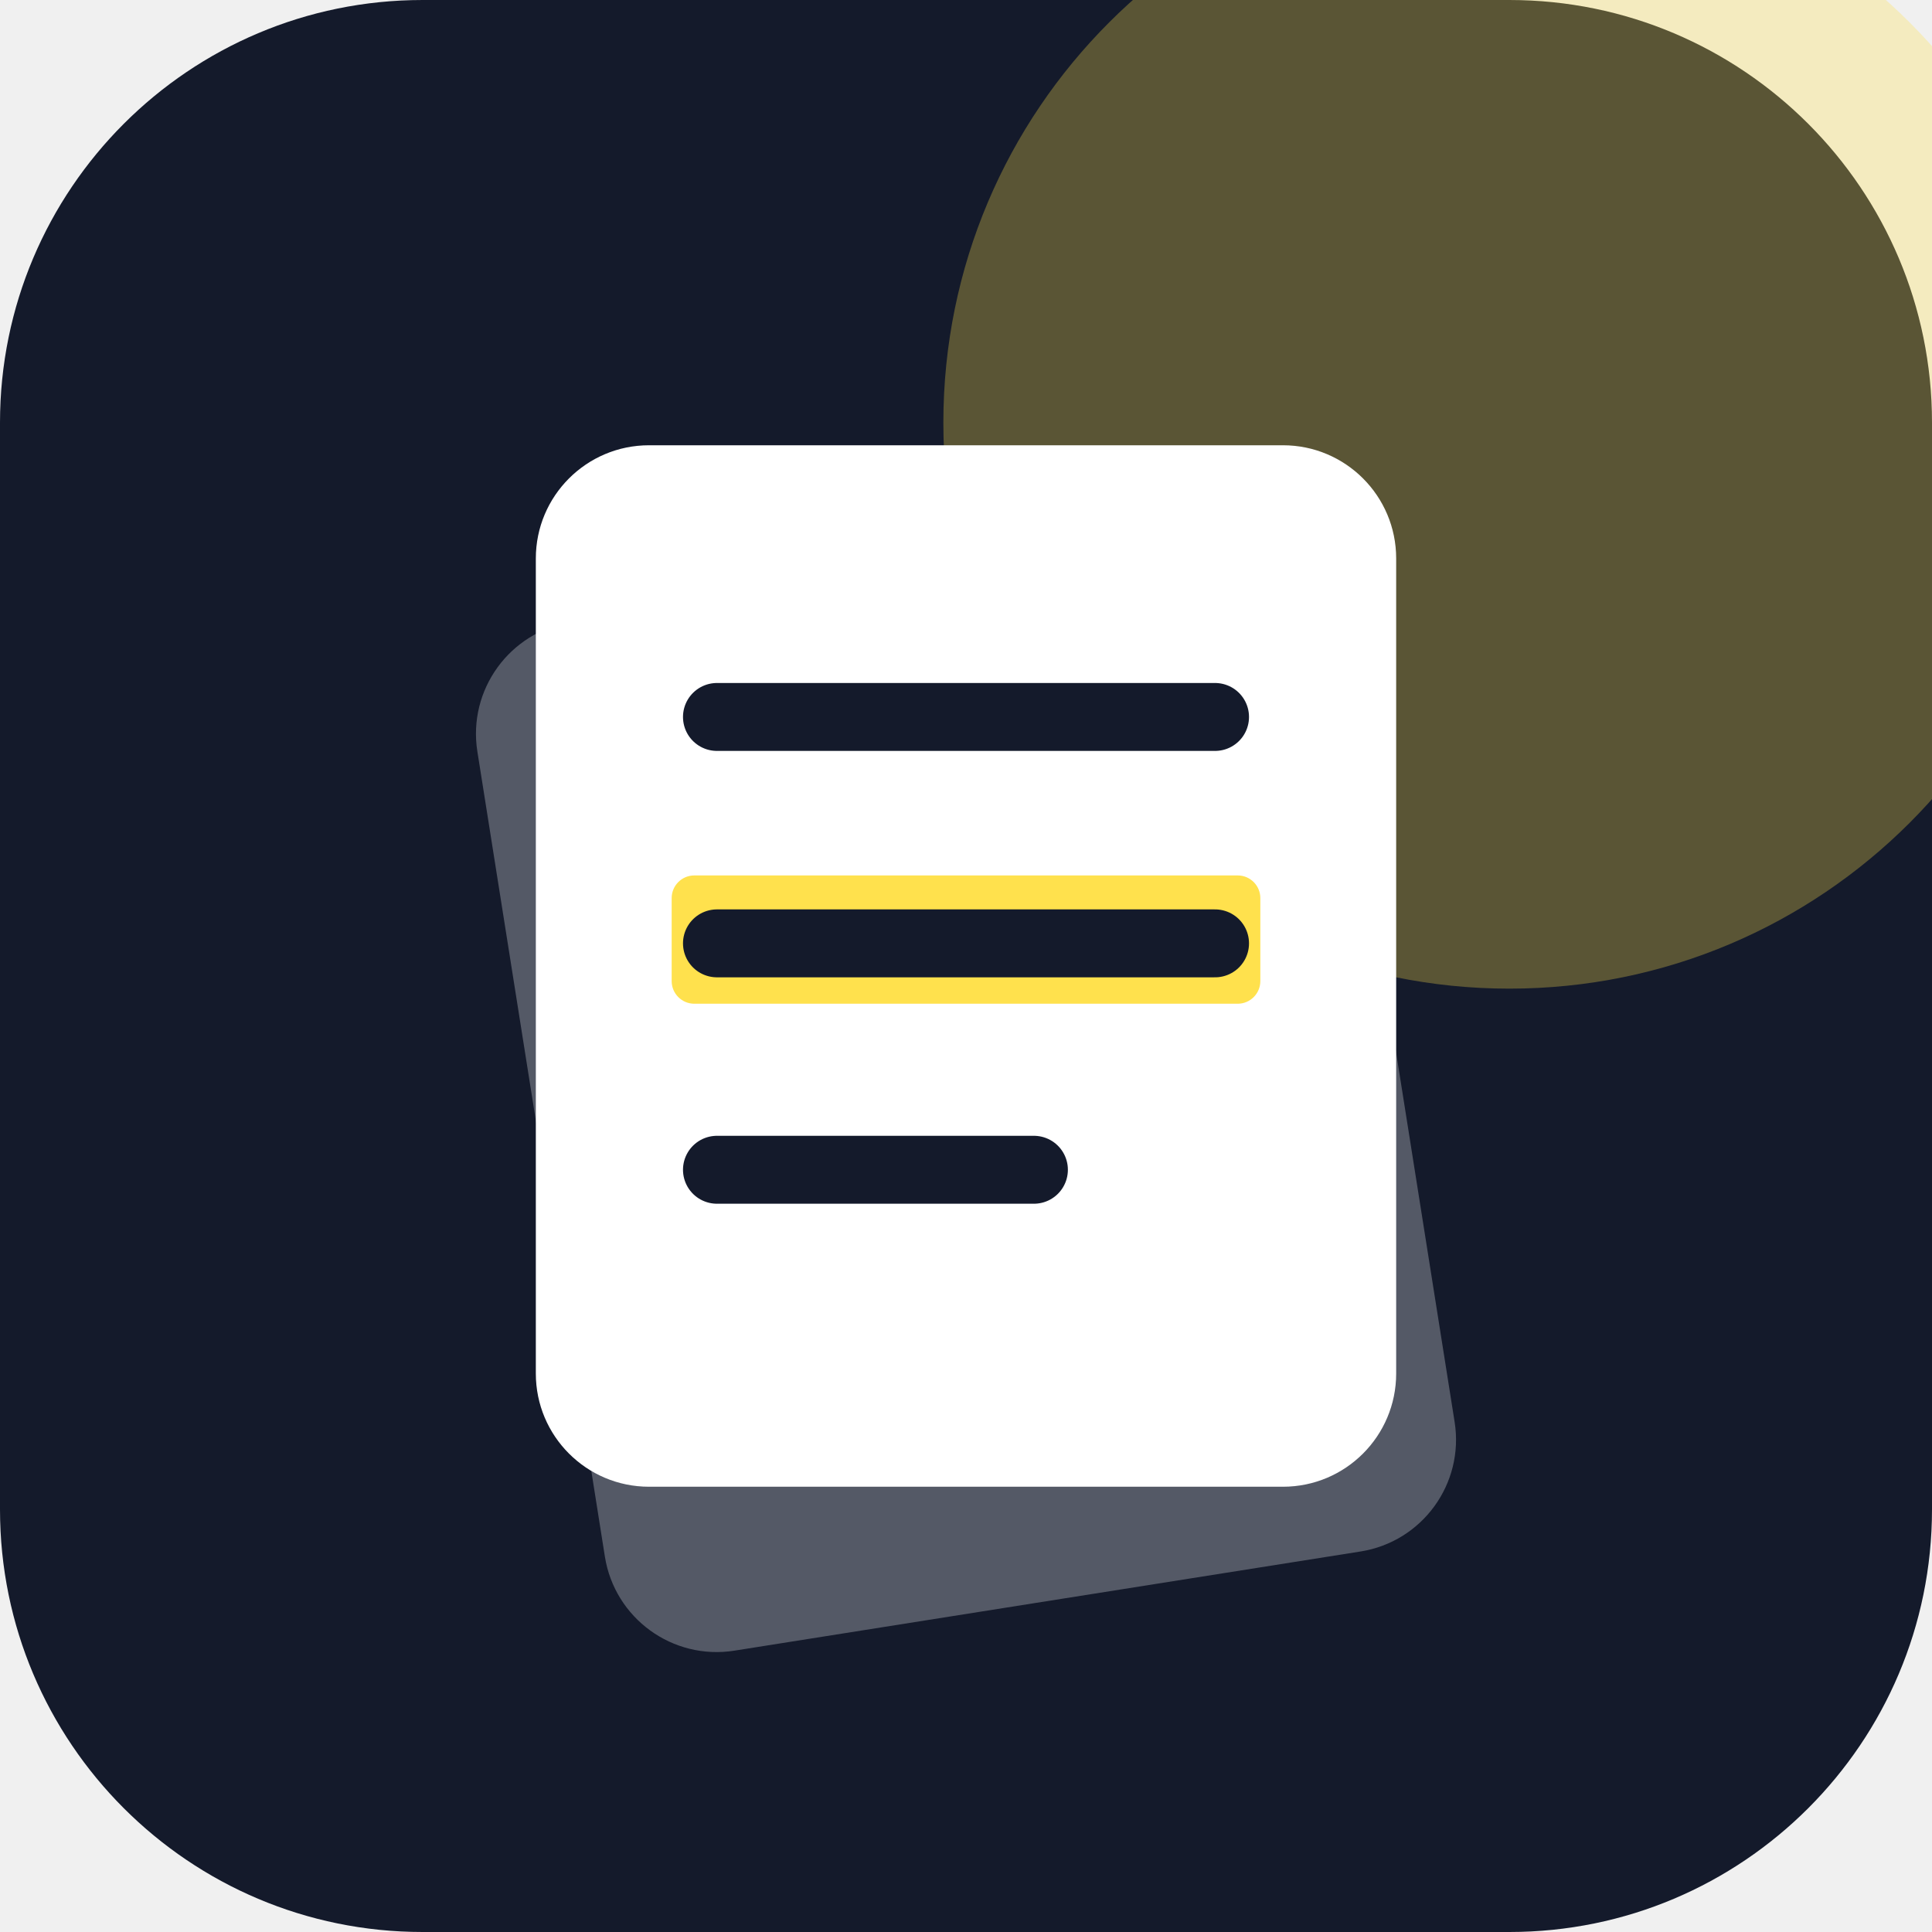
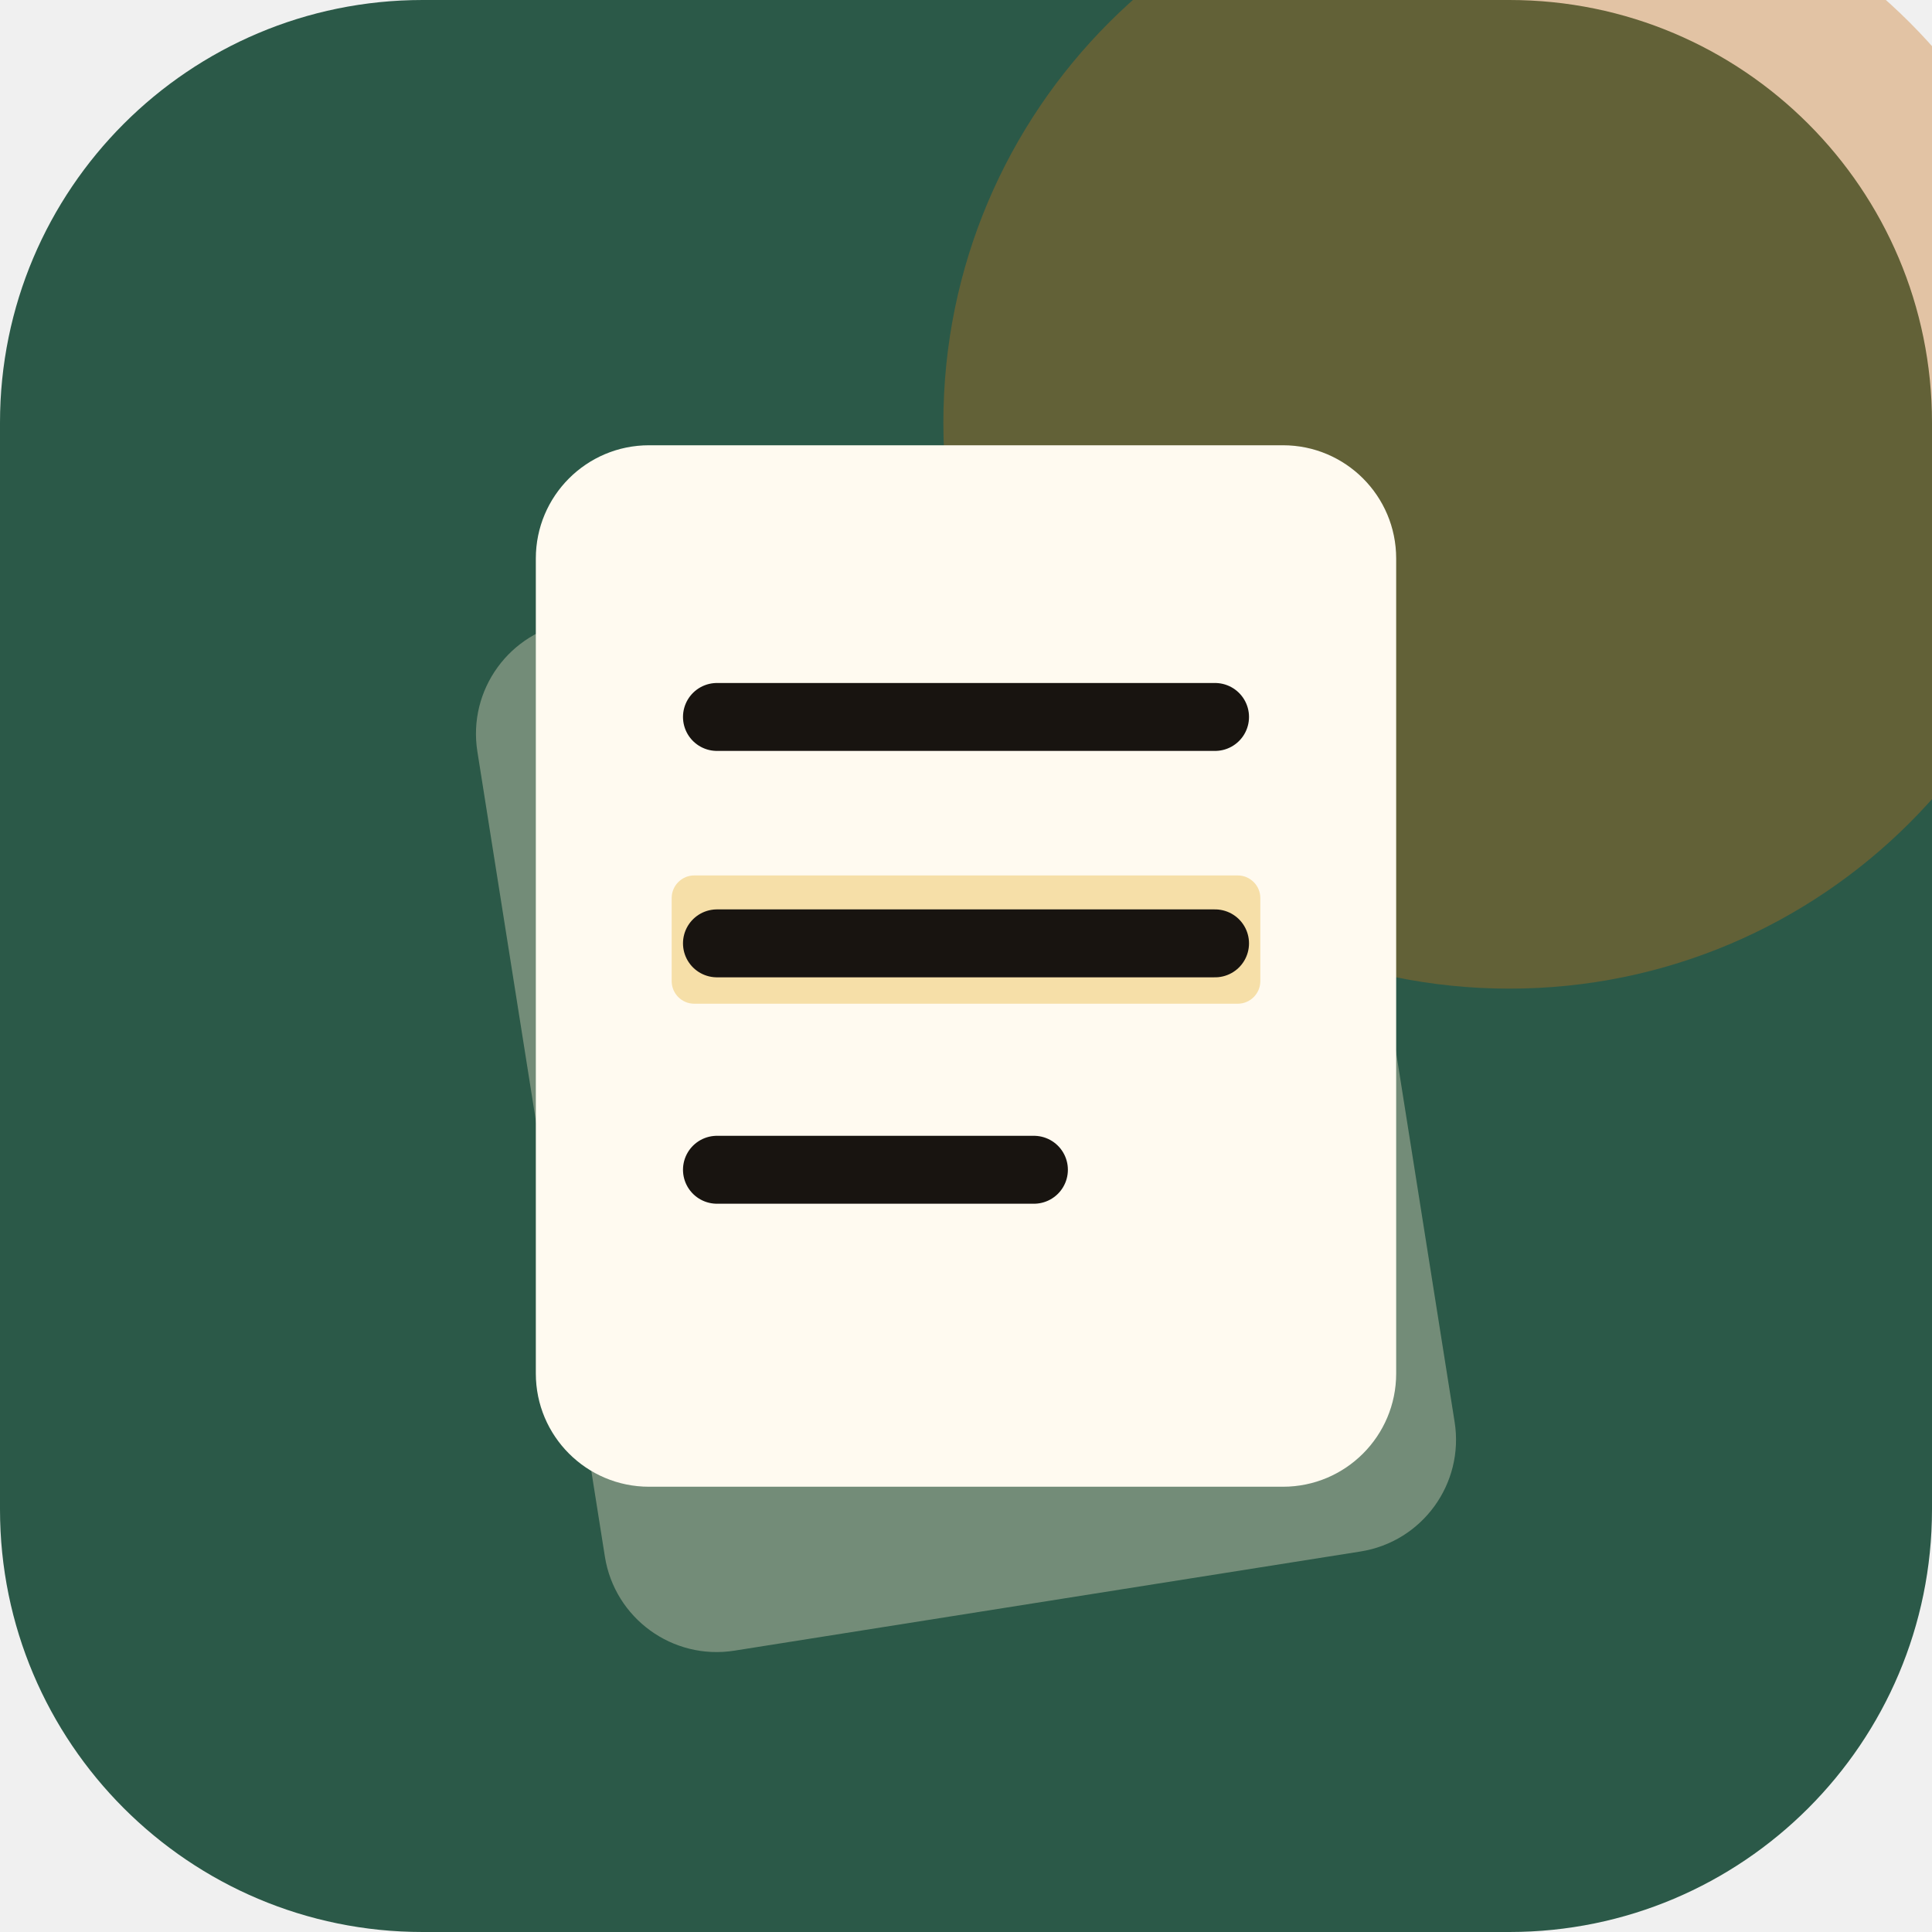
<svg xmlns="http://www.w3.org/2000/svg" viewBox="0 0 512 512">
-   <rect width="512" height="512" rx="112" fill="#141a2b" />
-   <circle cx="400" cy="112" r="150" fill="#ffe14d" opacity=".3" />
-   <rect x="142" y="150" width="228" height="276" rx="30" fill="#eceef1" opacity=".3" transform="rotate(-9 256 288)" />
-   <rect x="142" y="118" width="228" height="276" rx="30" fill="#ffffff" />
-   <rect x="178" y="232" width="156" height="34" rx="6" fill="#ffe14d" />
-   <path d="M190 190h132M190 250h132M190 310h84" stroke="#141a2b" stroke-width="18" stroke-linecap="round" />
+   <rect width="512" height="512" rx="112" fill="#2b5948" />
+   <circle cx="400" cy="112" r="150" fill="#c87018" opacity=".35" />
+   <rect x="142" y="150" width="228" height="276" rx="30" fill="#faecd0" opacity=".35" transform="rotate(-9 256 288)" />
+   <rect x="142" y="118" width="228" height="276" rx="30" fill="#fffaf0" />
+   <rect x="178" y="232" width="156" height="34" rx="6" fill="#f6dfa8" />
+   <path d="M190 190h132M190 250h132M190 310h84" stroke="#181410" stroke-width="18" stroke-linecap="round" />
</svg>
